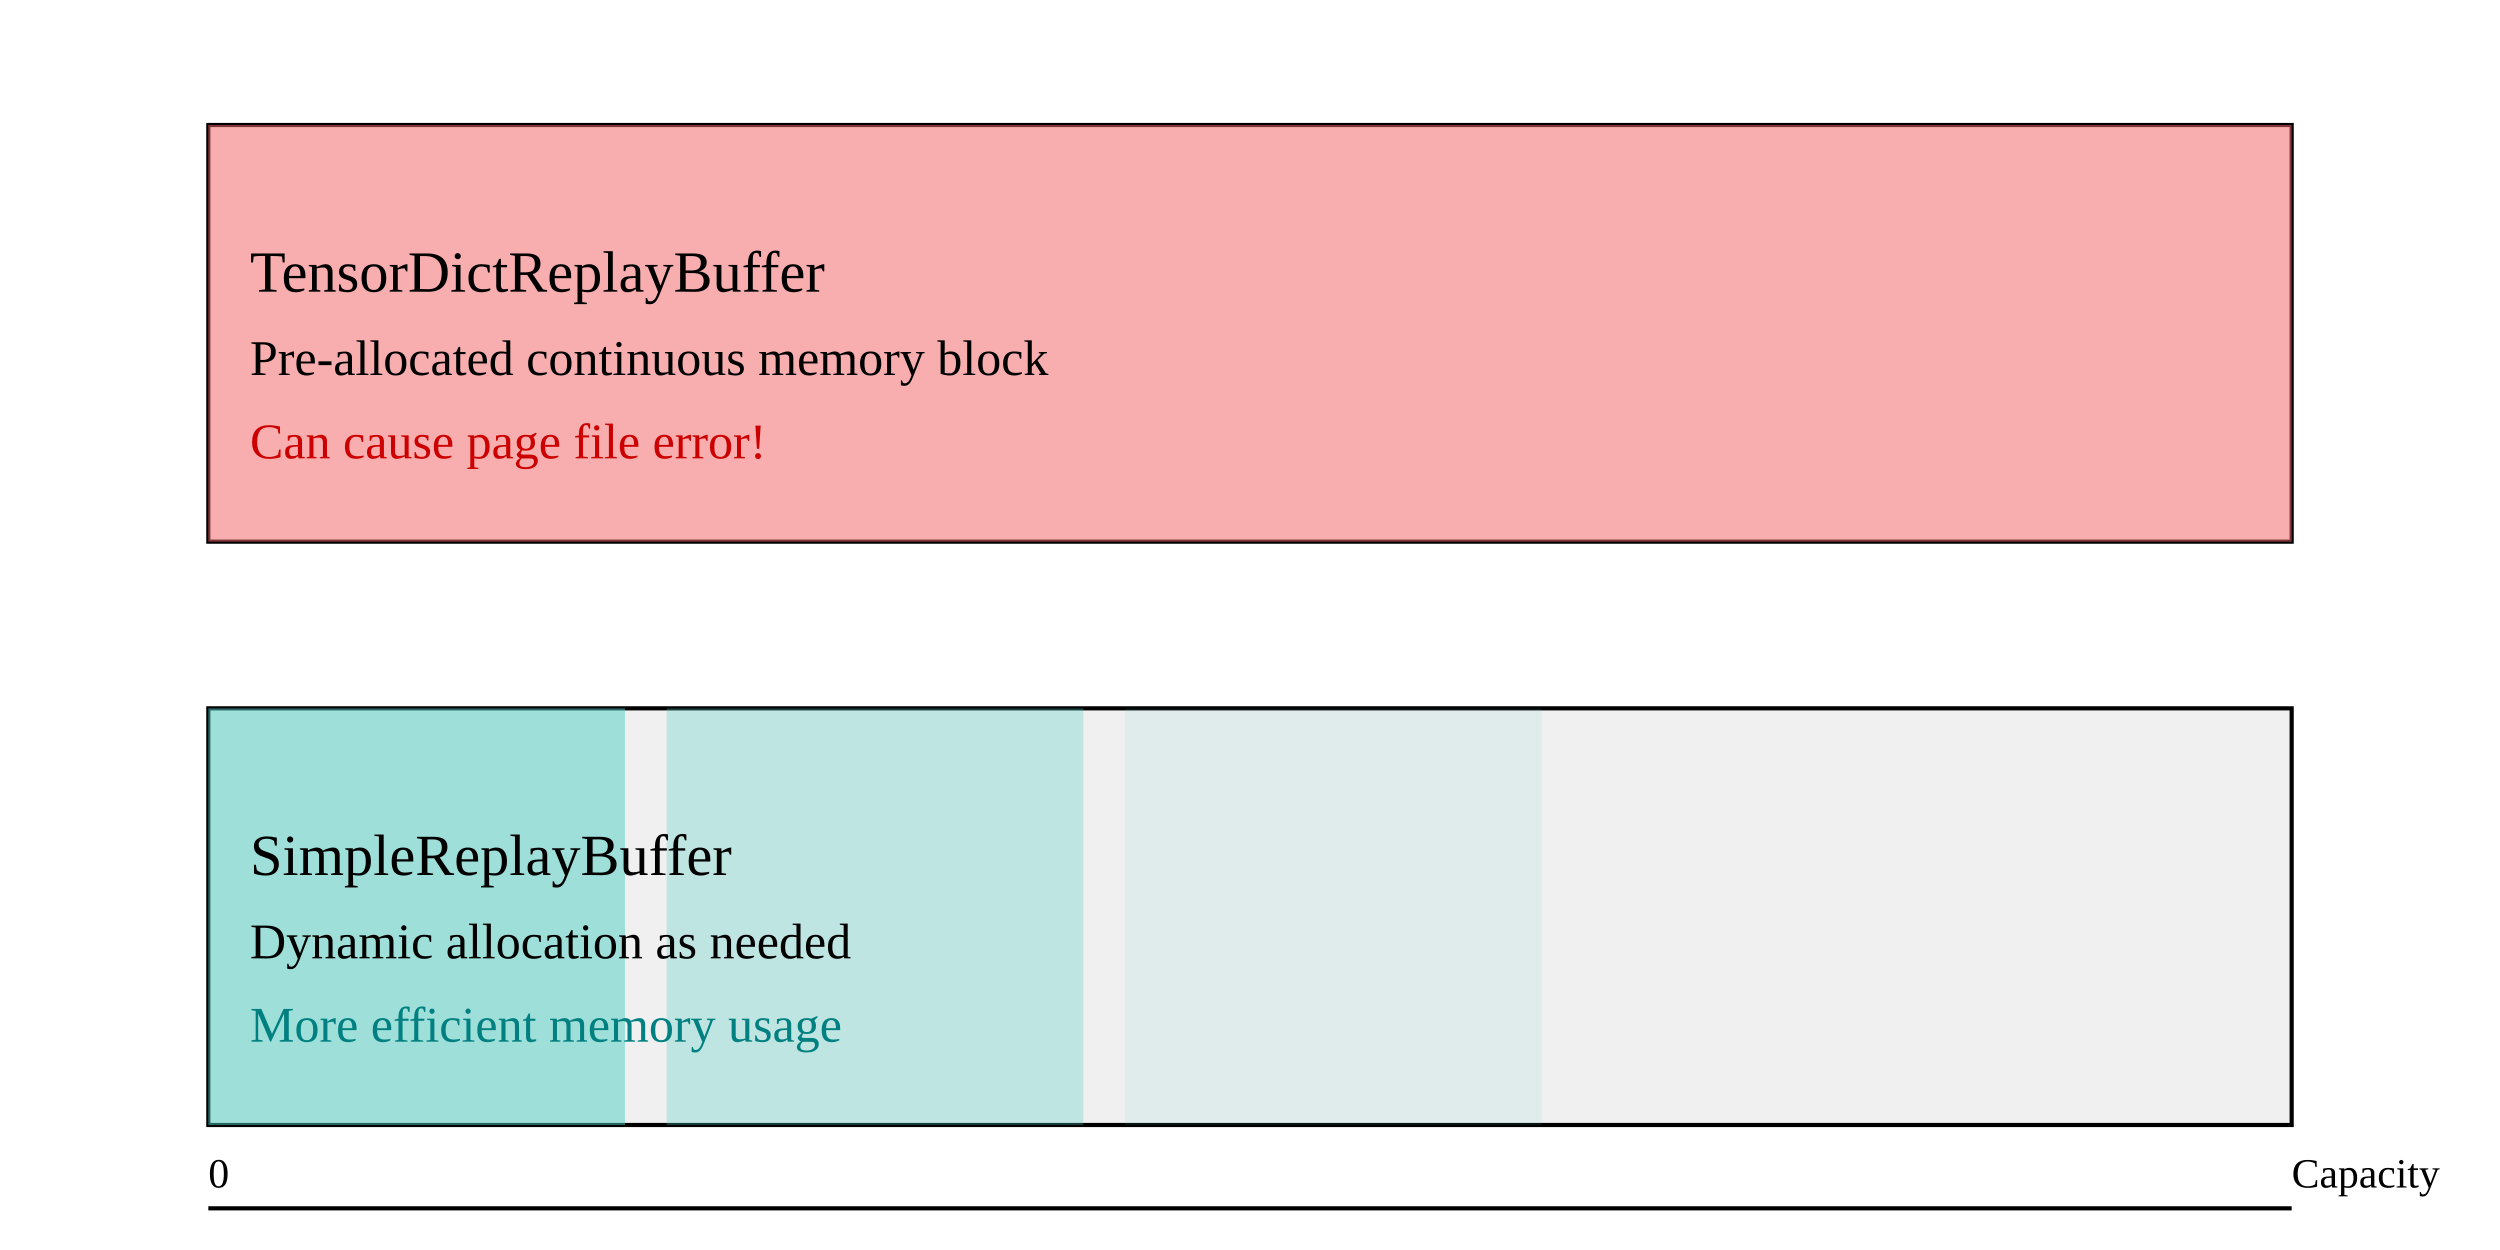
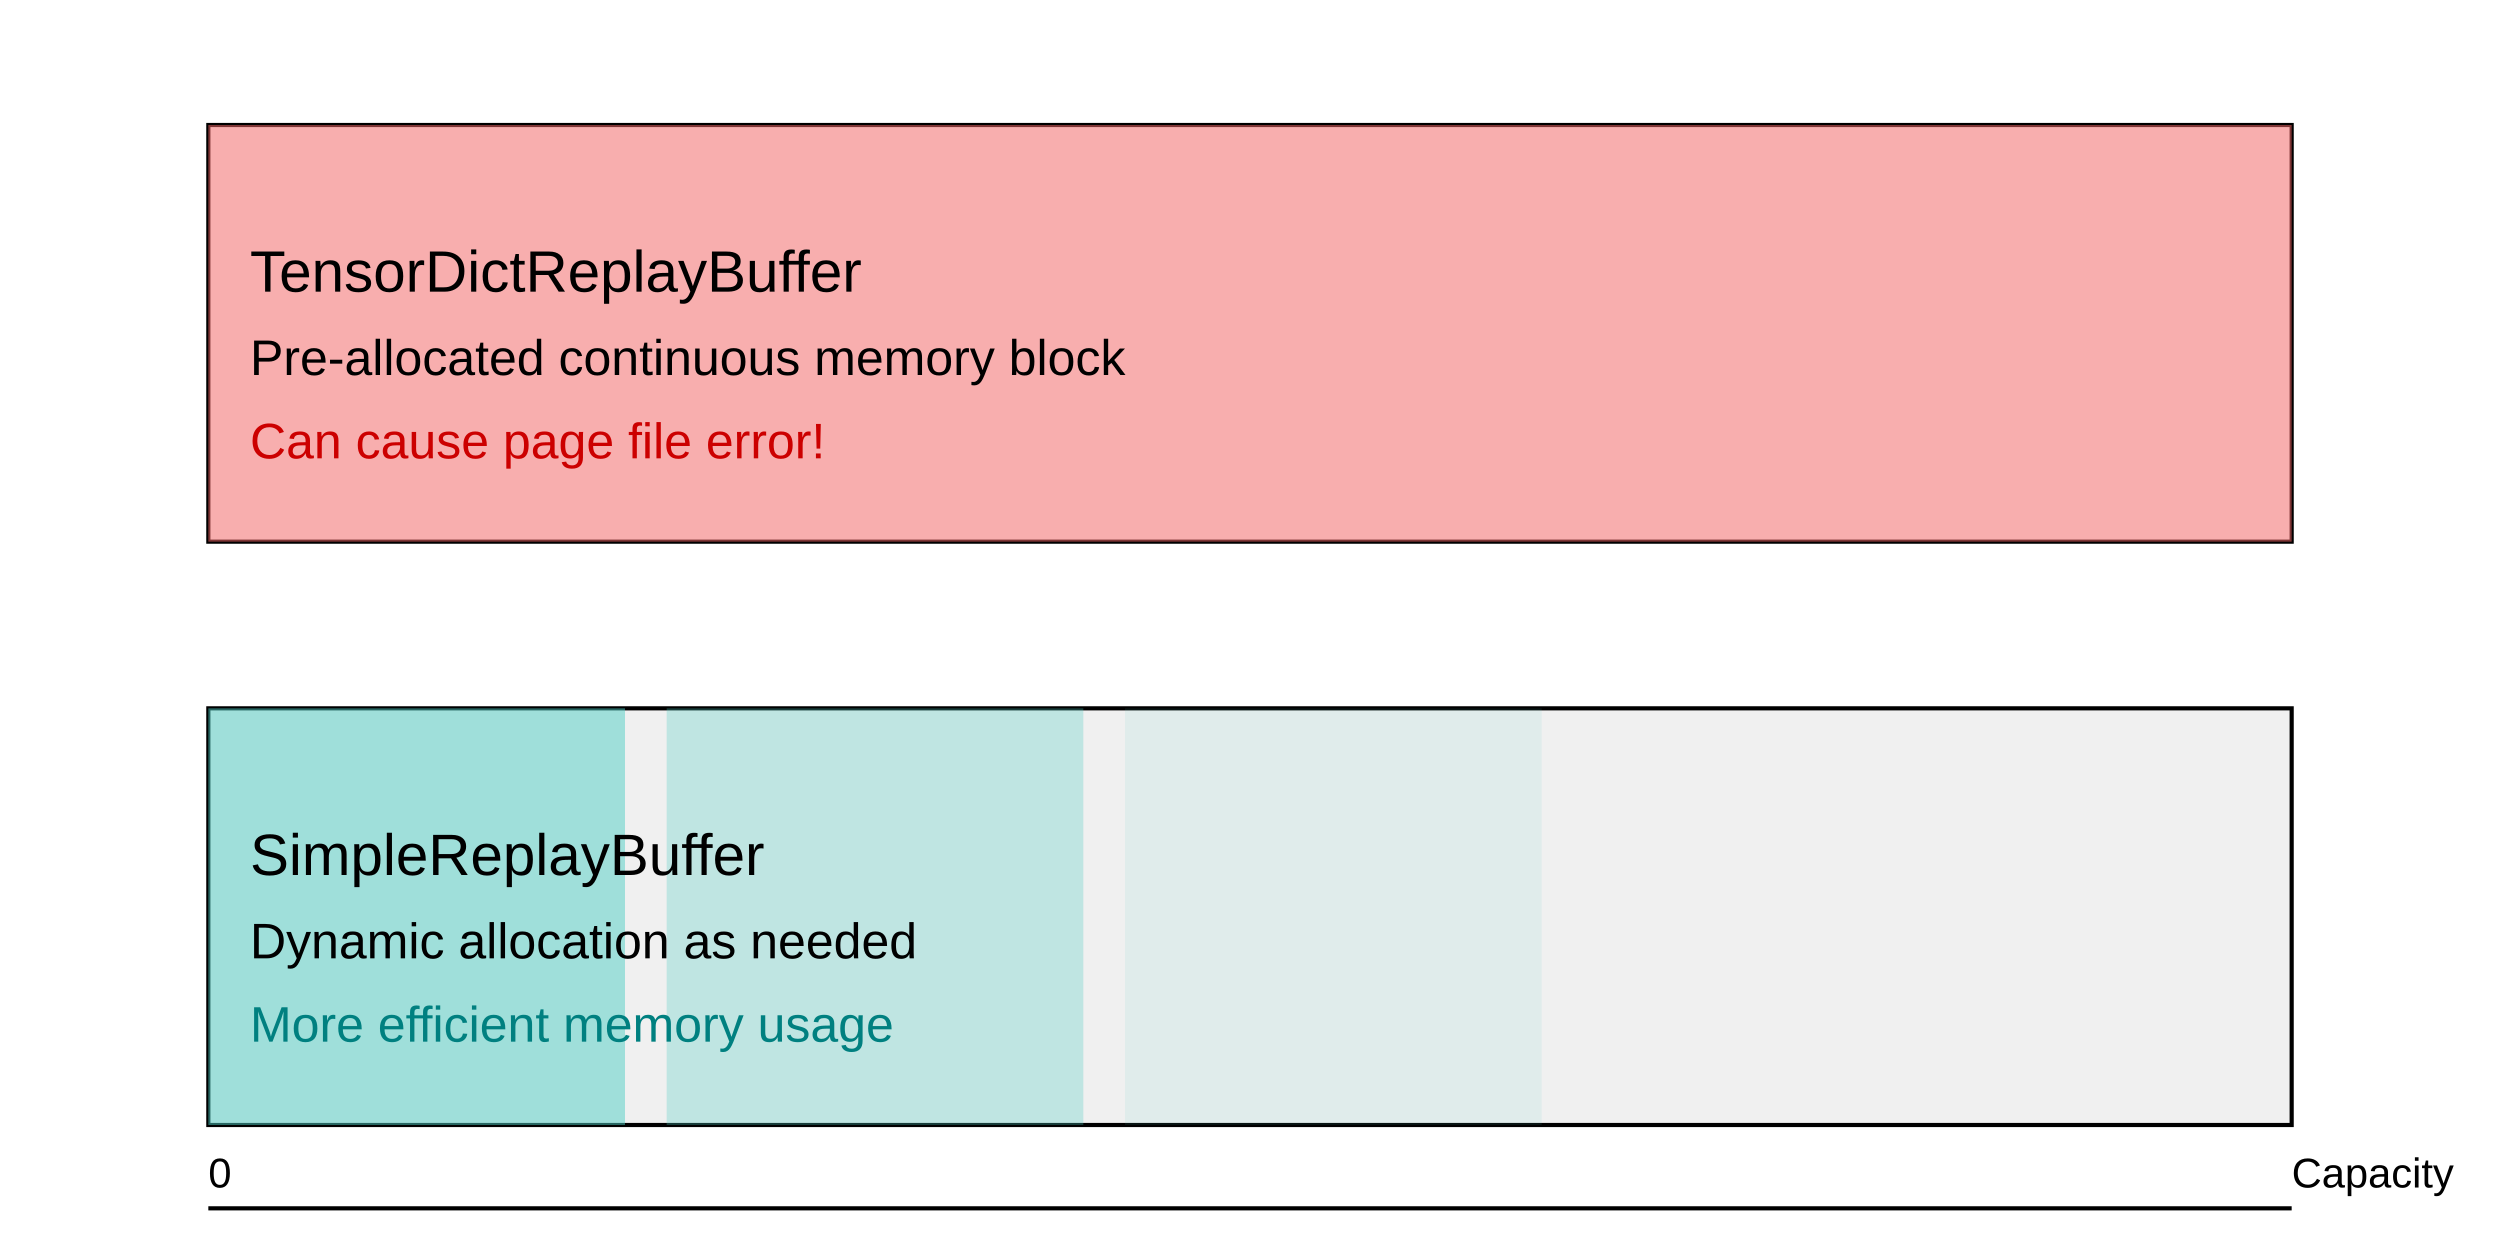
<svg xmlns="http://www.w3.org/2000/svg" viewBox="0 0 600 300">
  <rect x="50" y="30" width="500" height="100" fill="#f0f0f0" stroke="black" />
  <rect x="50" y="30" width="500" height="100" fill="#ff6b6b" opacity="0.5" />
-   <text x="60" y="70" font-size="14">TensorDictReplayBuffer</text>
-   <text x="60" y="90" font-size="12">Pre-allocated continuous memory block</text>
-   <text x="60" y="110" font-size="12" fill="#cc0000">Can cause page file error!</text>
+   <text x="60" y="70" font-size="14" font-family="Arial">TensorDictReplayBuffer</text>
+   <text x="60" y="90" font-size="12" font-family="Arial">Pre-allocated continuous memory block</text>
+   <text x="60" y="110" font-size="12" fill="#cc0000" font-family="Arial">Can cause page file error!</text>
  <rect x="50" y="170" width="500" height="100" fill="#f0f0f0" stroke="black" />
  <rect x="50" y="170" width="100" height="100" fill="#4ecdc4" opacity="0.5" />
  <rect x="160" y="170" width="100" height="100" fill="#4ecdc4" opacity="0.3" />
  <rect x="270" y="170" width="100" height="100" fill="#4ecdc4" opacity="0.1" />
-   <text x="60" y="210" font-size="14">SimpleReplayBuffer</text>
-   <text x="60" y="230" font-size="12">Dynamic allocation as needed</text>
-   <text x="60" y="250" font-size="12" fill="#008080">More efficient memory usage</text>
+   <text x="60" y="210" font-size="14" font-family="Arial">SimpleReplayBuffer</text>
+   <text x="60" y="230" font-size="12" font-family="Arial">Dynamic allocation as needed</text>
+   <text x="60" y="250" font-size="12" fill="#008080" font-family="Arial">More efficient memory usage</text>
  <line x1="50" y1="290" x2="550" y2="290" stroke="black" />
-   <text x="50" y="285" font-size="10">0</text>
-   <text x="550" y="285" font-size="10">Capacity</text>
+   <text x="50" y="285" font-size="10" font-family="Arial">0</text>
+   <text x="550" y="285" font-size="10" font-family="Arial">Capacity</text>
</svg>
